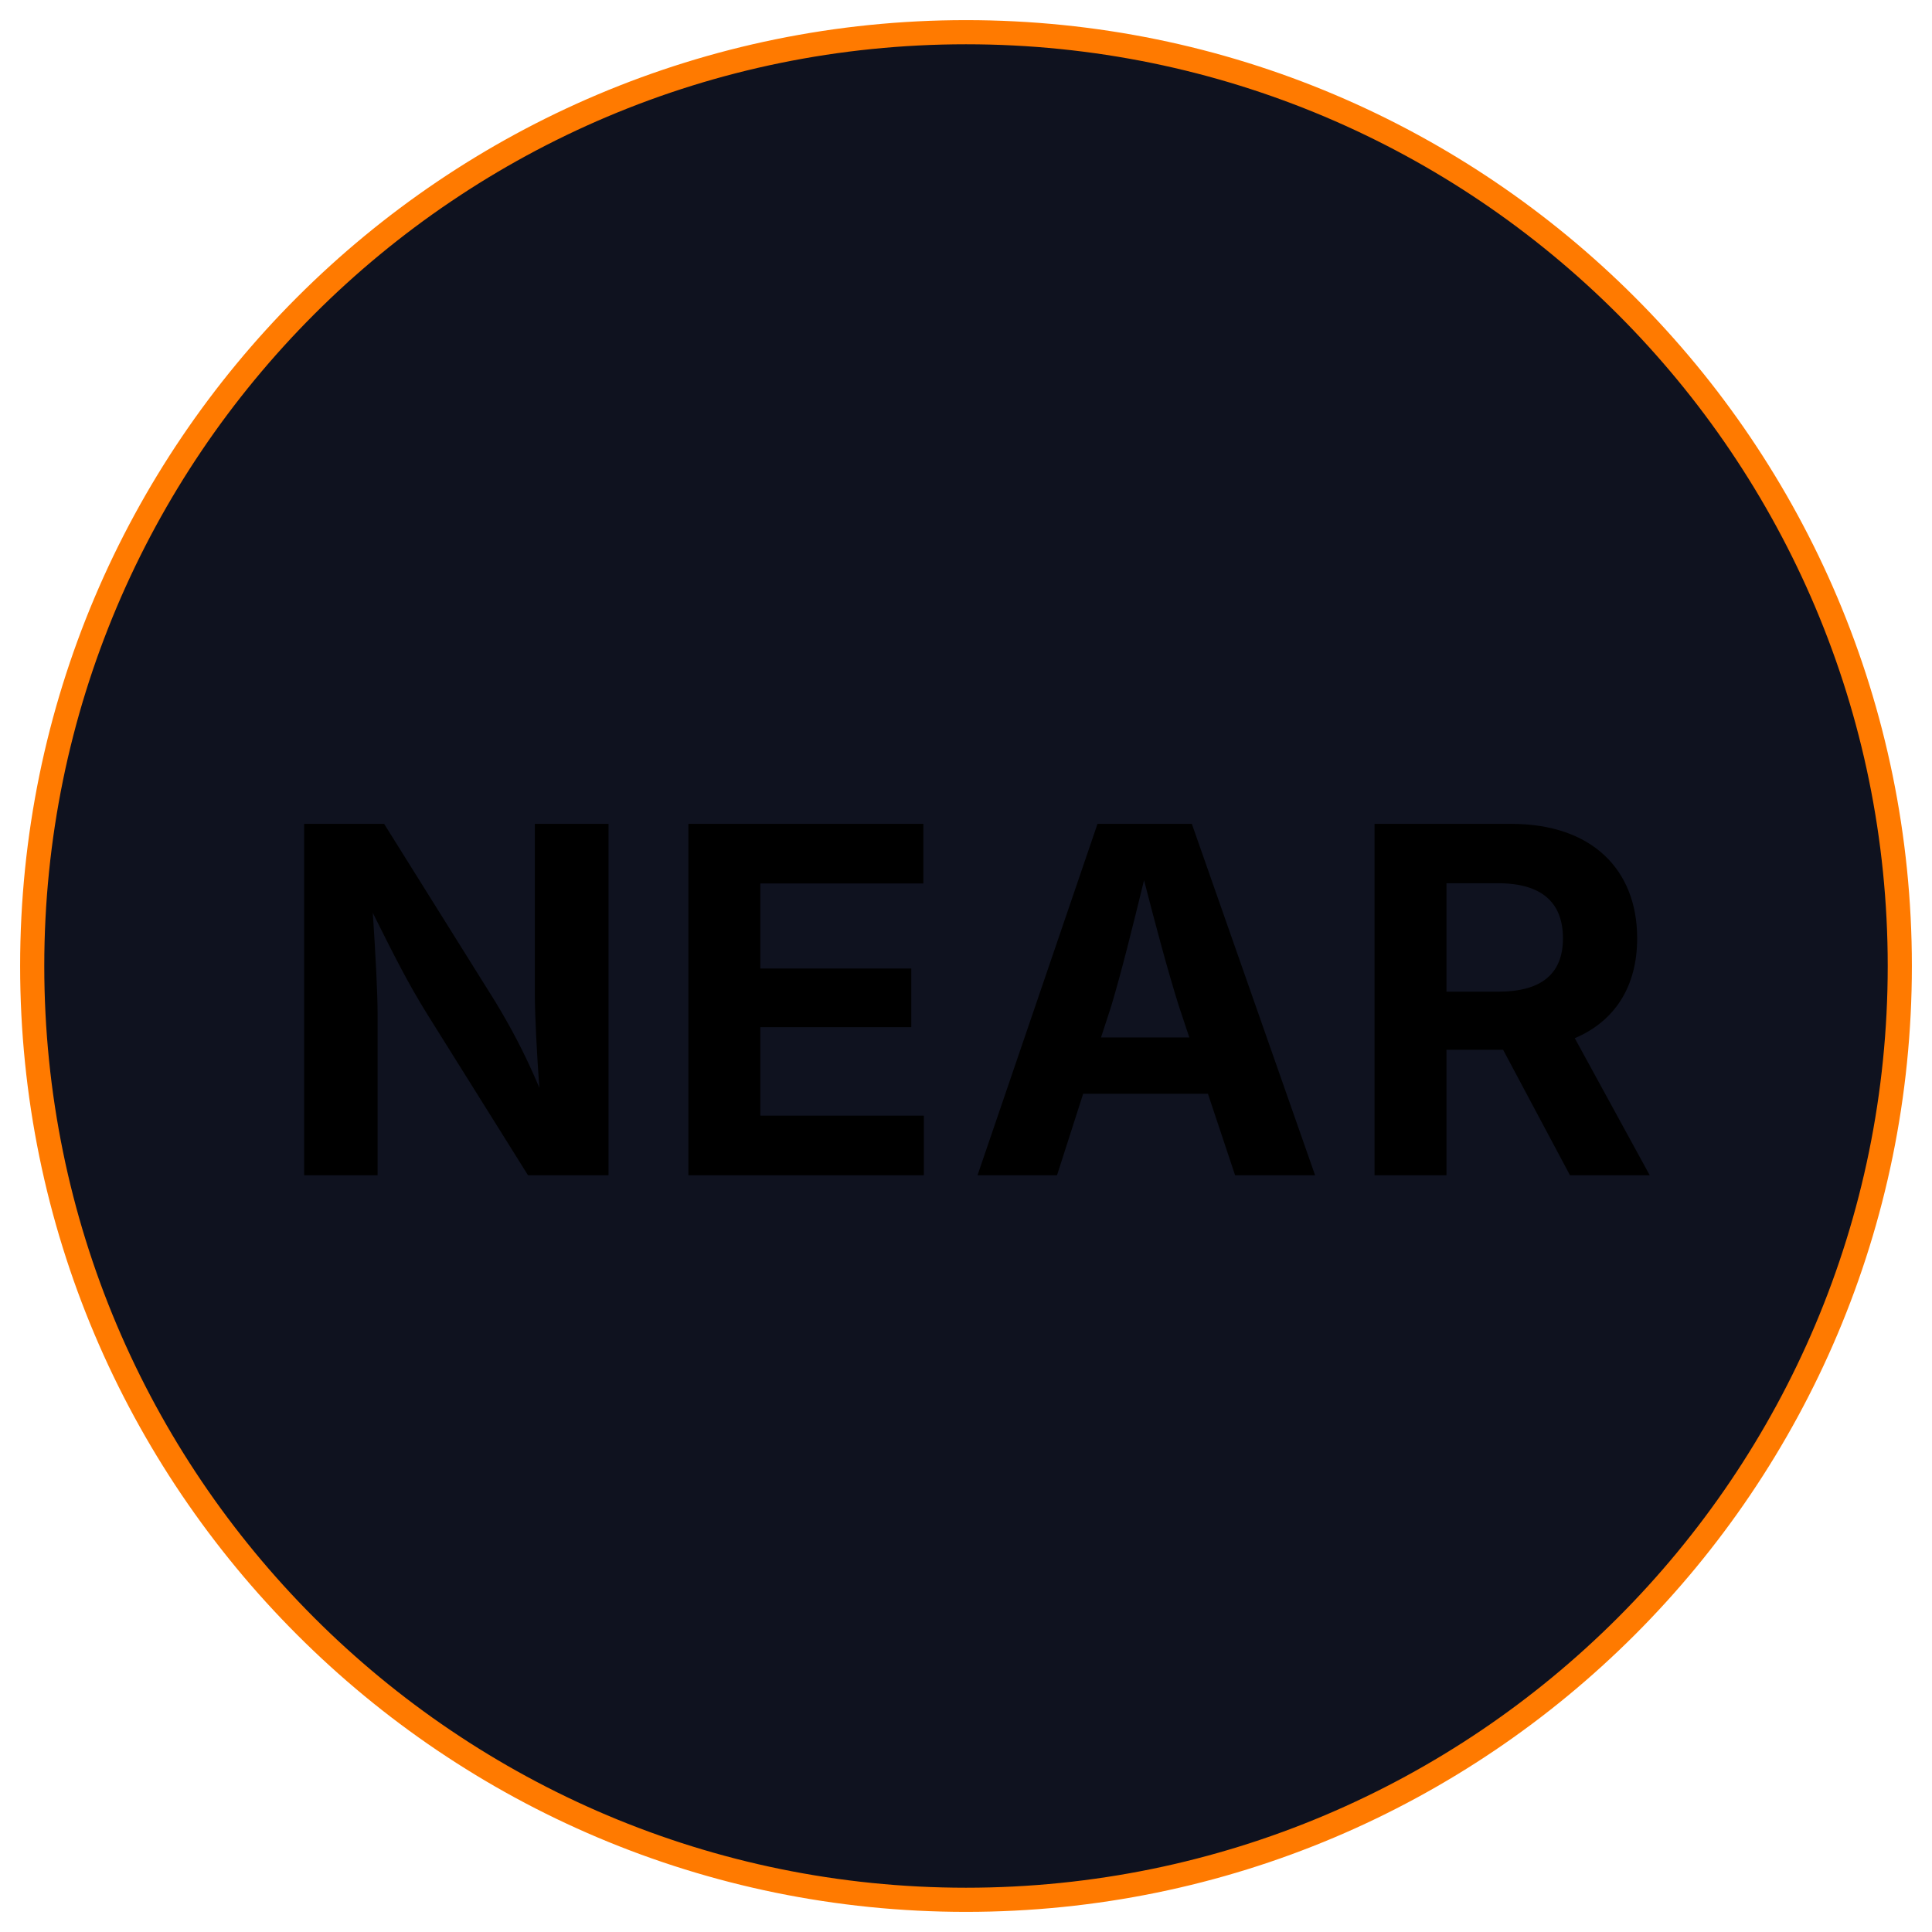
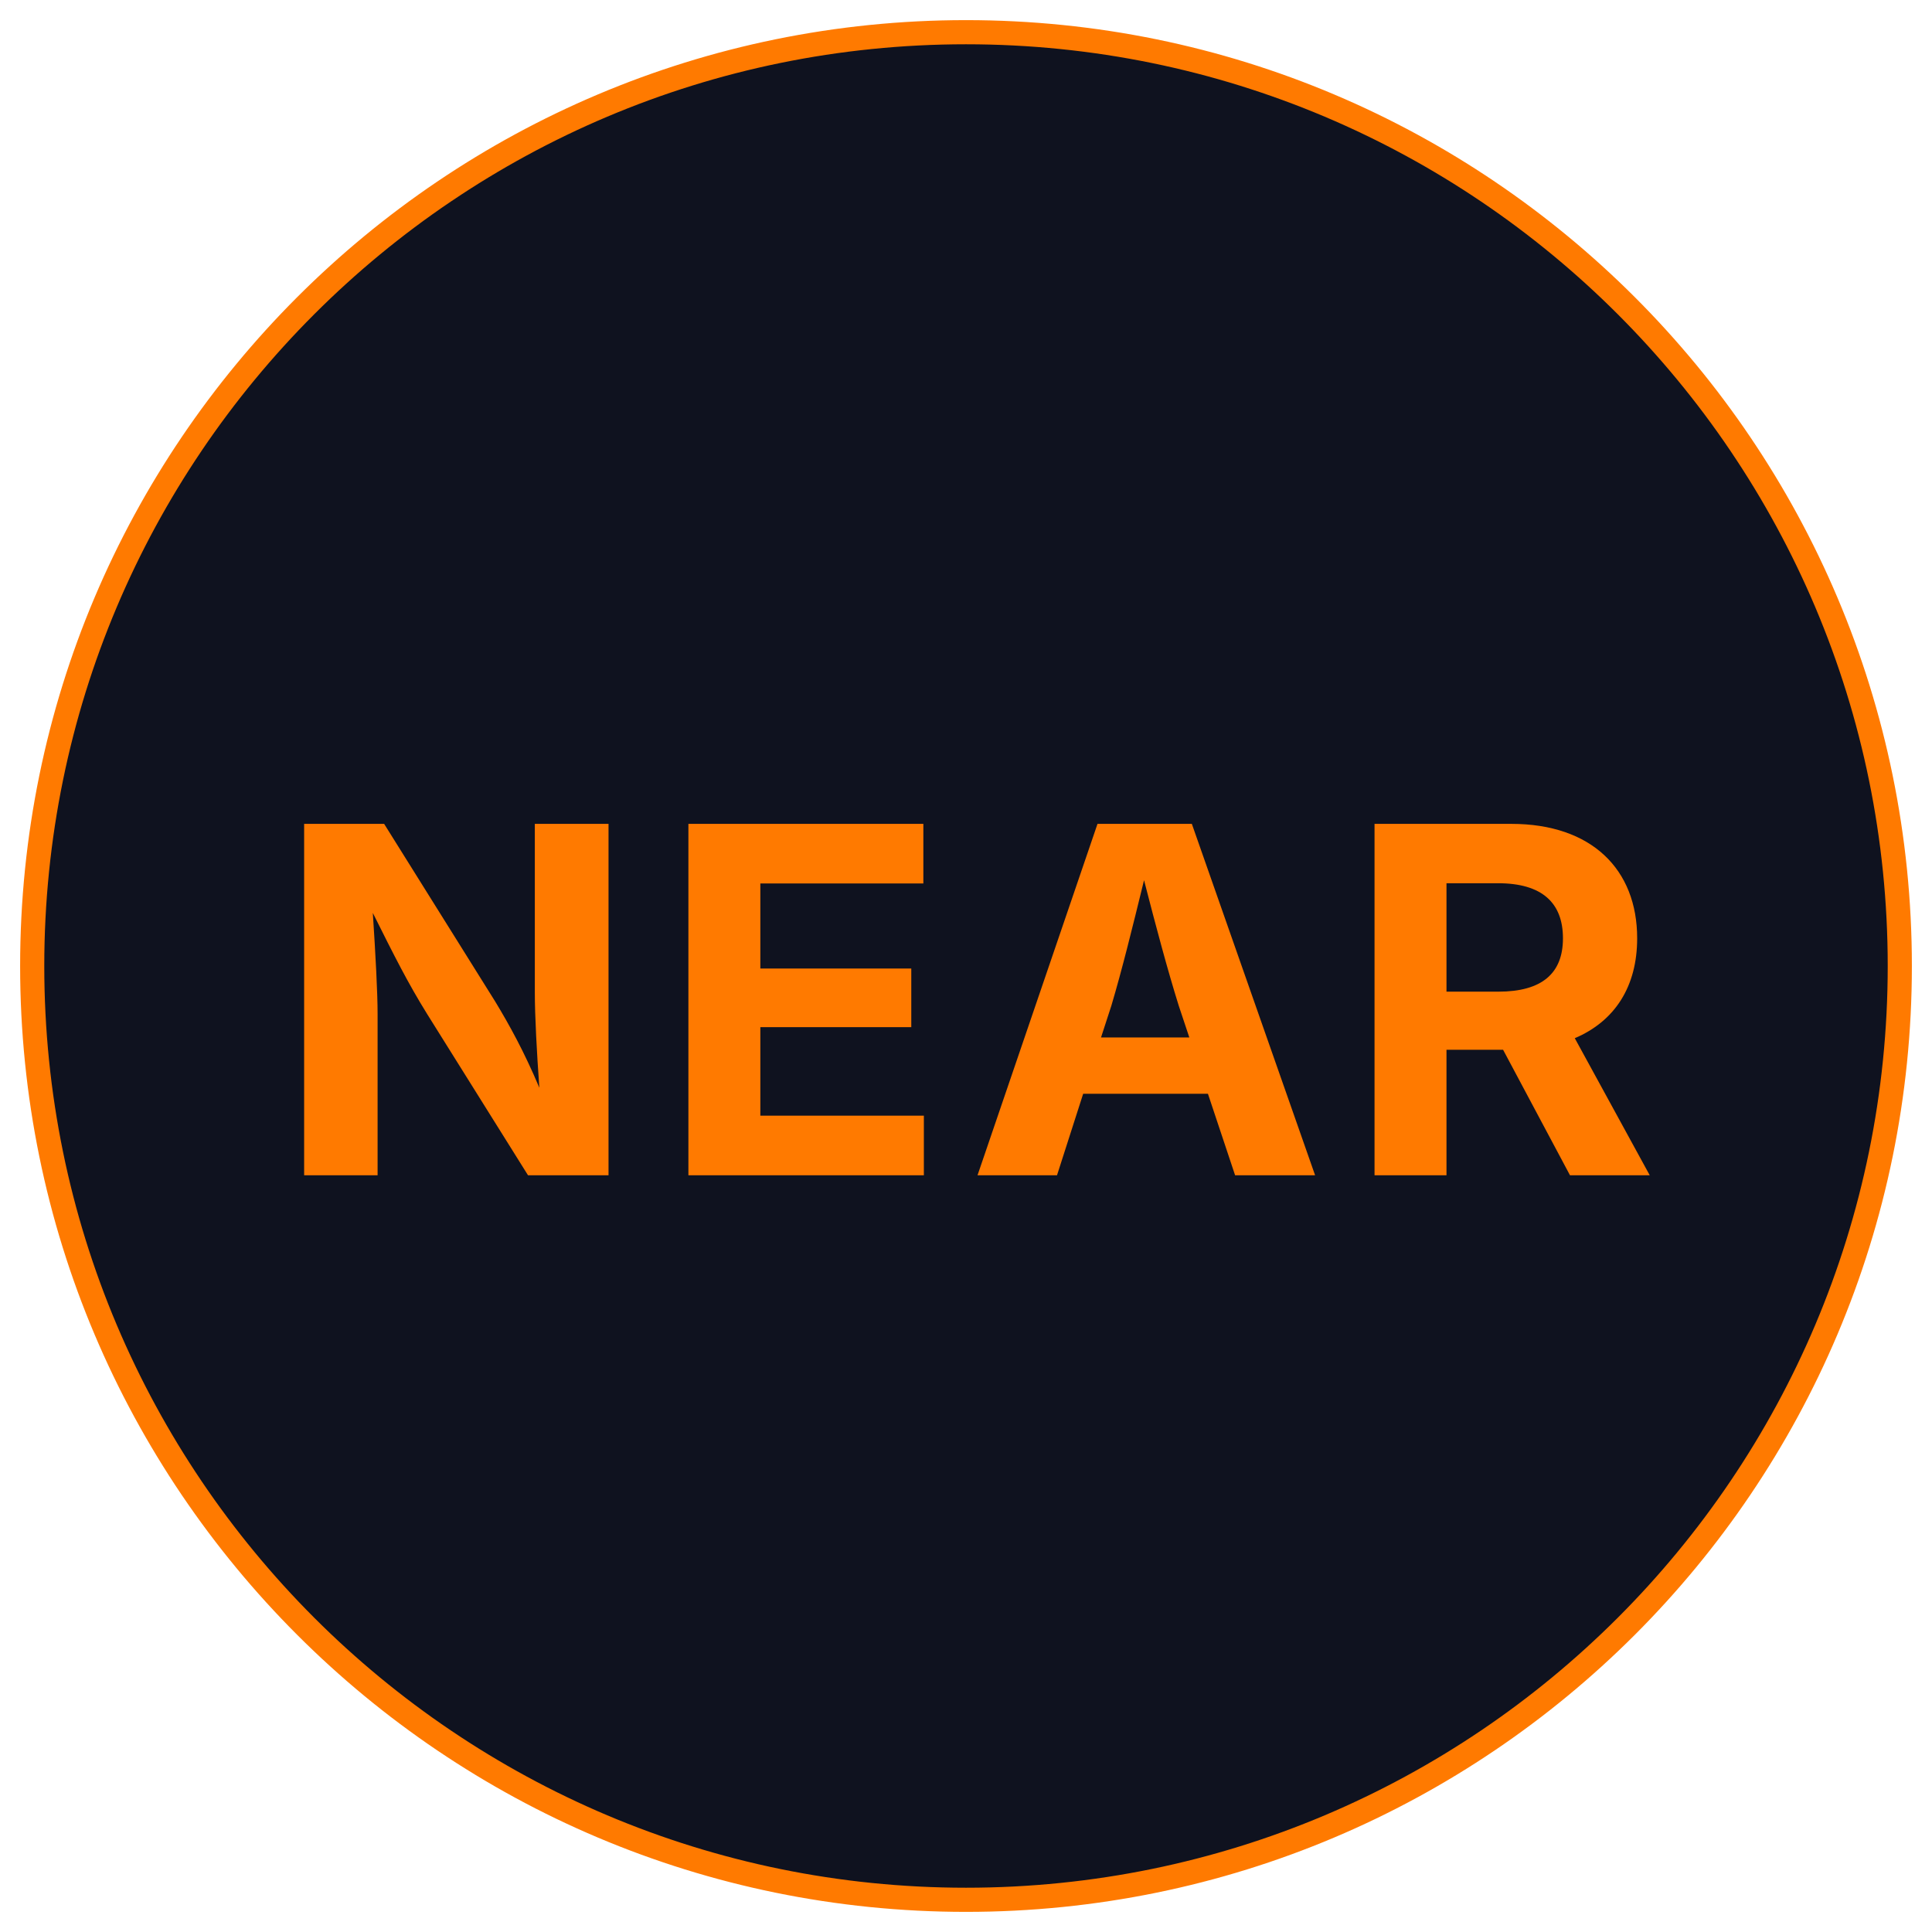
<svg xmlns="http://www.w3.org/2000/svg" viewBox="0 0 120 120">
  <circle cx="60" cy="60" r="58" fill="#0f121f" stroke="#FF7A00" stroke-width="1.5" />
-   <text x="60" y="73" text-anchor="middle" fill="currentColor" font-family="system-ui, -apple-system, sans-serif" font-weight="700" font-size="30" letter-spacing="1">NEAR</text>
+   <text x="60" y="73" text-anchor="middle" fill="#FF7A00" font-family="system-ui, -apple-system, sans-serif" font-weight="700" font-size="30" letter-spacing="1">NEAR</text>
</svg>
